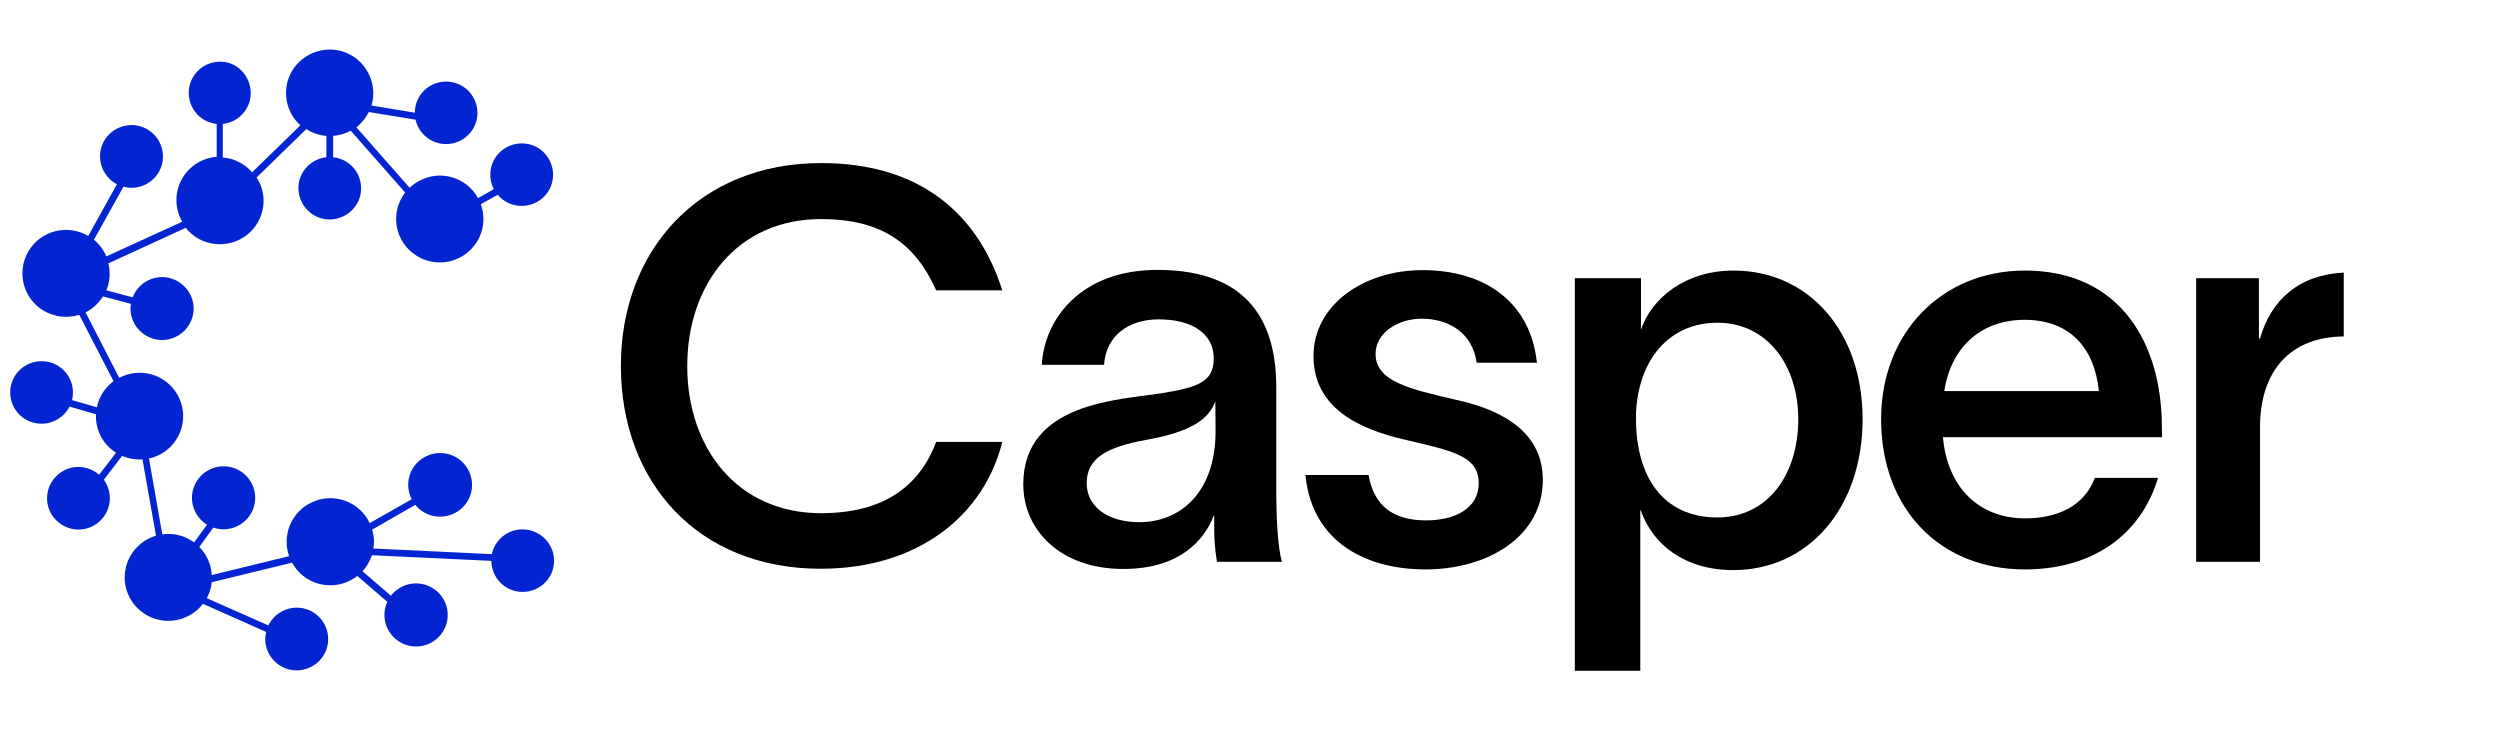
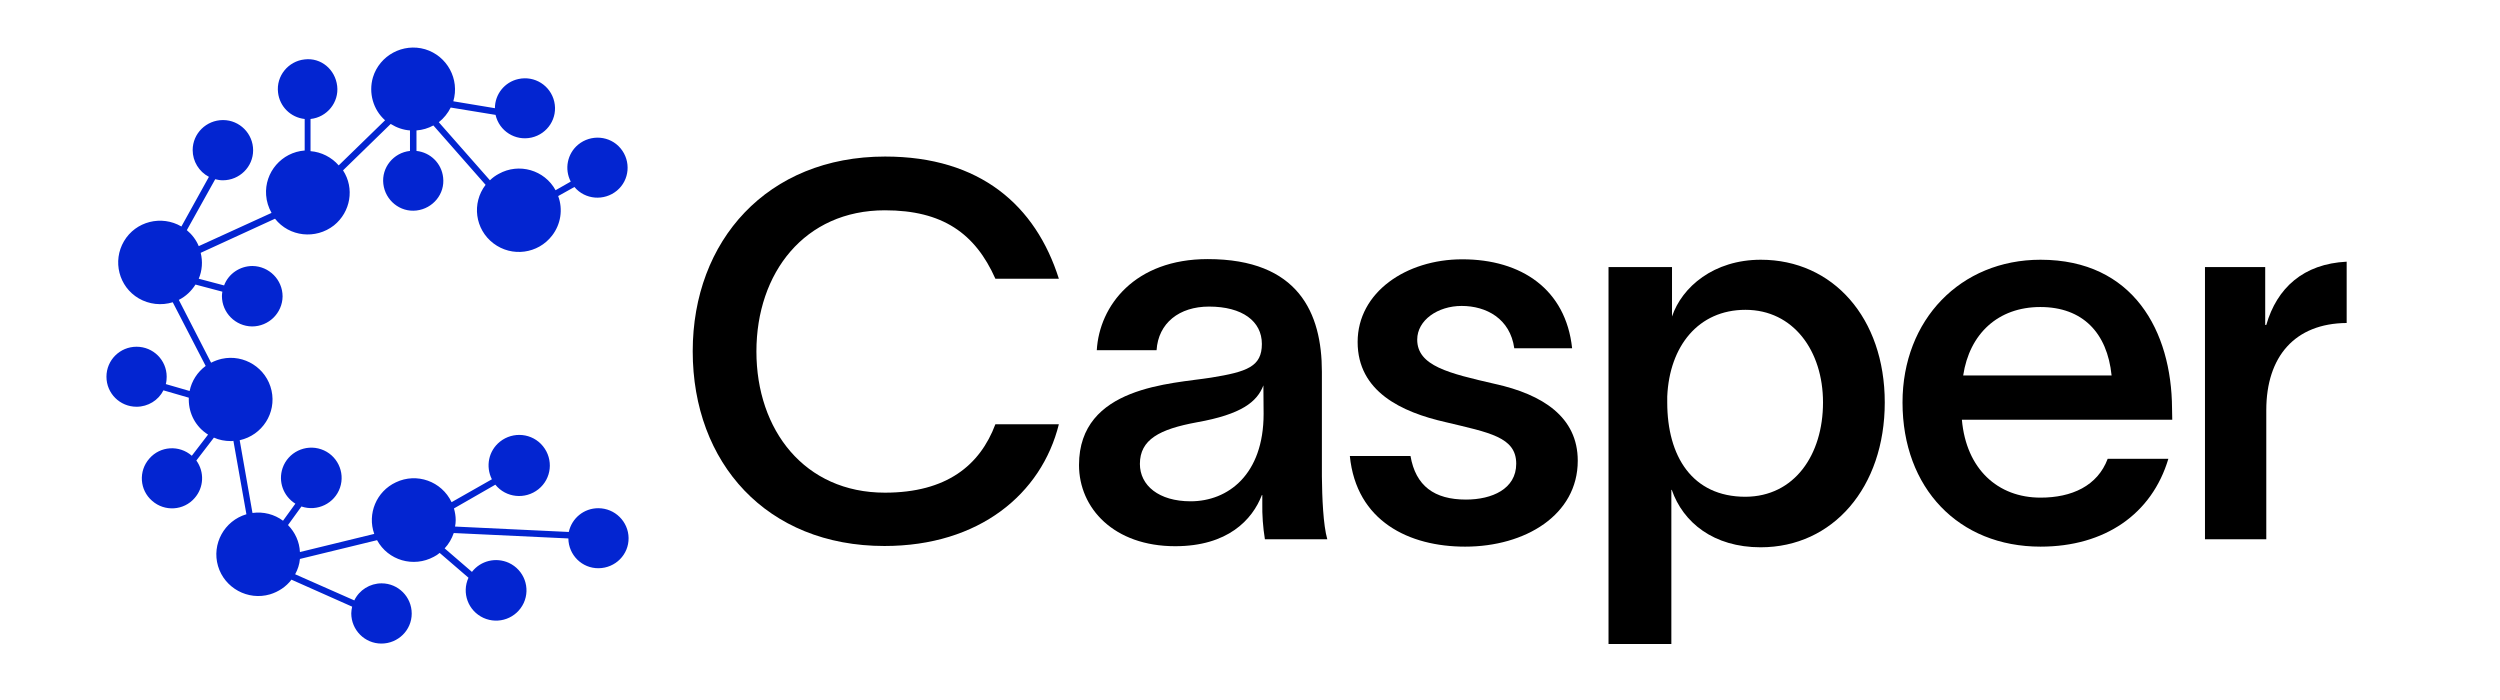
- <svg xmlns="http://www.w3.org/2000/svg" width="120" height="35" viewBox="115 -5 25 75" fill="none">
+ <svg xmlns="http://www.w3.org/2000/svg" width="125" height="35" viewBox="110 -5 25 75" fill="none">
  <g clip-path="url(#clip0_9_51)">
    <path d="M83.335 53.499C70.707 53.499 62.791 44.594 62.791 32.636C62.791 20.794 70.777 11.773 83.404 11.773C93.595 11.773 99.538 17.023 102.021 24.864H95.22C93.061 20.007 89.556 17.532 83.381 17.532C74.769 17.532 69.616 24.24 69.616 32.659C69.616 41.078 74.769 47.786 83.381 47.786C89.997 47.786 93.572 44.849 95.22 40.454H102.021C100.164 47.925 93.479 53.499 83.335 53.499Z" fill="black" />
    <path d="M130.782 52.782H124.097C123.888 51.487 123.795 50.191 123.818 48.896V48.041H123.772C122.751 50.7 120.104 53.522 114.487 53.522C107.917 53.522 104.18 49.451 104.18 44.825C104.18 36.36 114.139 36.129 118.34 35.458C122.194 34.833 123.772 34.278 123.772 31.85C123.772 29.421 121.683 27.848 118.108 27.848C114.928 27.848 112.676 29.606 112.49 32.52H106.084C106.362 27.733 110.169 22.76 117.969 22.76C127.718 22.76 130.202 28.565 130.202 34.833V46.051C130.225 48.272 130.341 51.255 130.782 52.782ZM123.935 36.291C123.261 38.048 121.613 39.39 116.808 40.246C112.792 40.986 110.703 42.096 110.703 44.71C110.703 47.023 112.746 48.711 116.135 48.711C120.151 48.711 123.958 45.843 123.958 39.344L123.935 36.291Z" fill="black" />
    <path d="M145.174 27.779C142.621 27.779 140.416 29.305 140.416 31.387C140.416 34.209 143.805 34.995 148.726 36.129C153.879 37.262 157.617 39.691 157.617 44.363C157.617 50.168 151.999 53.569 145.546 53.569C139.557 53.569 133.893 50.862 133.197 43.854H139.696C140.253 47.069 142.25 48.526 145.639 48.526C148.424 48.526 151.024 47.393 151.024 44.687C151.024 41.819 148.146 41.356 143.434 40.223C138.744 39.159 134.032 36.961 134.032 31.642C134.032 26.322 139.232 22.783 145.244 22.783C151.581 22.783 156.34 25.998 157.013 32.312H150.815C150.374 29.143 147.821 27.779 145.174 27.779Z" fill="black" />
    <path d="M190.51 38.118C190.51 47.208 184.962 53.638 177.209 53.638C172.171 53.638 168.898 50.978 167.691 47.485H167.645V64.023H160.913V23.616H167.715V28.912C168.782 25.743 172.195 22.829 177.232 22.829C184.962 22.829 190.51 29.074 190.51 38.118ZM183.894 38.118C183.894 32.59 180.714 28.195 175.584 28.195C170.547 28.195 167.436 32.081 167.204 37.493V38.118C167.204 43.877 169.873 48.225 175.584 48.225C180.83 48.202 183.894 43.738 183.894 38.118Z" fill="black" />
    <path d="M221.313 39.968H198.773C199.238 45.265 202.627 48.318 207.2 48.318C210.542 48.318 213.305 47.069 214.396 44.155H220.896C219.131 50.076 214.094 53.569 207.2 53.569C198.425 53.569 192.413 47.3 192.413 38.118C192.413 29.259 198.634 22.829 207.2 22.829C217.158 22.829 221.244 30.508 221.29 38.742L221.313 39.968ZM214.814 35.227C214.349 30.647 211.703 27.895 207.177 27.895C202.65 27.895 199.586 30.762 198.913 35.227H214.814Z" fill="black" />
    <path d="M231.388 38.95V52.782H224.819V23.616H231.272V29.814H231.388C232.525 25.859 235.357 23.268 240 23.037V29.606C234.452 29.652 231.388 33.191 231.388 38.95Z" fill="black" />
    <path d="M52.67 49.451C51.138 49.451 49.838 50.515 49.513 51.996L37.326 51.417C37.373 51.186 37.396 50.955 37.396 50.724C37.396 50.307 37.326 49.891 37.21 49.474L41.644 46.93C42.782 48.341 44.847 48.549 46.263 47.416C47.679 46.283 47.888 44.224 46.751 42.813C45.614 41.402 43.547 41.194 42.132 42.327C40.924 43.299 40.576 44.964 41.273 46.352L36.955 48.804C35.887 46.56 33.218 45.612 30.989 46.676C28.9 47.647 27.902 50.053 28.668 52.204L20.706 54.147C20.659 53.06 20.195 52.042 19.429 51.255L20.868 49.266C22.563 49.845 24.42 48.943 25 47.254C25.581 45.566 24.675 43.715 22.981 43.137C21.286 42.559 19.429 43.461 18.849 45.149C18.361 46.583 18.918 48.156 20.218 48.966L18.895 50.793C17.967 50.099 16.783 49.798 15.622 49.96L14.253 42.166C16.667 41.633 18.199 39.251 17.665 36.846C17.131 34.44 14.74 32.914 12.326 33.446C11.931 33.538 11.56 33.677 11.188 33.862L7.73 27.131C8.473 26.761 9.076 26.183 9.517 25.489L12.396 26.252C12.372 26.414 12.349 26.553 12.349 26.715C12.349 28.496 13.788 29.953 15.576 29.976C17.363 29.976 18.826 28.542 18.849 26.761C18.849 24.98 17.41 23.523 15.622 23.5C14.276 23.5 13.046 24.332 12.581 25.581L9.865 24.864C10.237 23.985 10.306 23.014 10.074 22.089L18.036 18.434C19.568 20.377 22.4 20.678 24.35 19.151C26.138 17.717 26.579 15.173 25.325 13.253L30.432 8.28C31.059 8.674 31.779 8.928 32.498 8.974V11.172C30.734 11.357 29.434 12.953 29.643 14.71C29.852 16.468 31.43 17.764 33.194 17.555C34.959 17.347 36.259 15.774 36.05 14.017C35.887 12.513 34.703 11.334 33.194 11.172V8.974C33.844 8.928 34.448 8.743 35.005 8.442L40.599 14.803C39.091 16.769 39.462 19.568 41.435 21.071C43.408 22.575 46.217 22.204 47.726 20.238C48.654 19.036 48.91 17.44 48.376 16.006L50.117 15.034C51.254 16.399 53.297 16.561 54.667 15.428C56.036 14.294 56.199 12.259 55.061 10.894C53.924 9.529 51.881 9.368 50.511 10.501C49.351 11.472 49.026 13.114 49.722 14.456L48.097 15.381C46.913 13.207 44.174 12.421 42.015 13.623C41.667 13.808 41.342 14.04 41.064 14.317L35.585 8.095C36.119 7.679 36.56 7.124 36.862 6.523L41.667 7.309C42.062 9.044 43.78 10.131 45.521 9.738C47.262 9.344 48.353 7.633 47.958 5.898C47.563 4.163 45.846 3.076 44.105 3.469C42.642 3.793 41.598 5.089 41.598 6.592L37.141 5.852C37.837 3.493 36.491 0.995 34.123 0.278C31.755 -0.416 29.248 0.925 28.529 3.284C28.041 4.95 28.552 6.754 29.829 7.887L24.861 12.721C24.095 11.842 23.004 11.287 21.843 11.195V7.748C23.608 7.563 24.907 5.967 24.698 4.21C24.49 2.452 22.981 1.156 21.216 1.365C19.452 1.55 18.152 3.146 18.361 4.903C18.524 6.407 19.708 7.587 21.216 7.748V11.125C18.756 11.31 16.899 13.461 17.085 15.913C17.131 16.584 17.34 17.232 17.665 17.81L9.865 21.372C9.587 20.701 9.146 20.123 8.589 19.66L11.63 14.202C11.908 14.271 12.163 14.317 12.442 14.317C14.229 14.317 15.692 12.883 15.692 11.102C15.692 9.321 14.253 7.864 12.465 7.864C10.678 7.864 9.215 9.298 9.215 11.079C9.215 12.282 9.889 13.392 10.956 13.947L8.008 19.267C5.873 18.018 3.11 18.712 1.857 20.84C0.603 22.968 1.3 25.72 3.435 26.969C4.55 27.617 5.873 27.756 7.08 27.386L10.608 34.209C9.726 34.856 9.099 35.828 8.89 36.892L6.337 36.152C6.407 35.897 6.43 35.62 6.43 35.365C6.43 33.584 4.991 32.15 3.203 32.15C1.416 32.15 -0.023 33.584 -0.023 35.365C-0.023 37.146 1.416 38.58 3.203 38.58C4.433 38.58 5.548 37.886 6.082 36.822L8.798 37.609C8.798 37.678 8.798 37.748 8.798 37.817C8.798 39.344 9.564 40.755 10.864 41.564L9.123 43.831C7.776 42.651 5.733 42.79 4.573 44.132C3.389 45.473 3.528 47.508 4.875 48.665C6.221 49.845 8.264 49.706 9.424 48.364C10.422 47.231 10.492 45.566 9.61 44.34L11.49 41.888C12.047 42.142 12.674 42.258 13.301 42.258C13.394 42.258 13.487 42.258 13.579 42.235L14.972 50.099C12.604 50.793 11.235 53.291 11.931 55.65C12.628 58.009 15.135 59.374 17.502 58.68C18.408 58.403 19.22 57.871 19.8 57.107L26.3 59.998C26.254 60.23 26.207 60.484 26.207 60.715C26.207 62.496 27.647 63.954 29.434 63.954C31.221 63.954 32.684 62.52 32.684 60.739C32.684 58.958 31.245 57.501 29.457 57.501C28.204 57.501 27.066 58.218 26.532 59.328L20.195 56.529C20.474 56.02 20.659 55.465 20.706 54.887L28.97 52.875C30.154 55.049 32.87 55.835 35.051 54.656C35.284 54.54 35.493 54.401 35.678 54.239L38.766 56.899C38.023 58.518 38.719 60.438 40.367 61.201C41.992 61.941 43.919 61.248 44.685 59.605C45.428 57.986 44.731 56.066 43.083 55.303C41.691 54.679 40.066 55.072 39.137 56.275L36.212 53.754C36.653 53.291 36.978 52.713 37.187 52.111L49.467 52.69C49.49 54.471 50.929 55.905 52.717 55.881C54.504 55.858 55.943 54.424 55.92 52.643C55.897 50.885 54.458 49.451 52.67 49.451Z" fill="#0325D1" />
  </g>
  <defs>
    <clipPath id="clip0_9_51">
      <rect width="400" height="64" fill="none" />
    </clipPath>
  </defs>
</svg>
